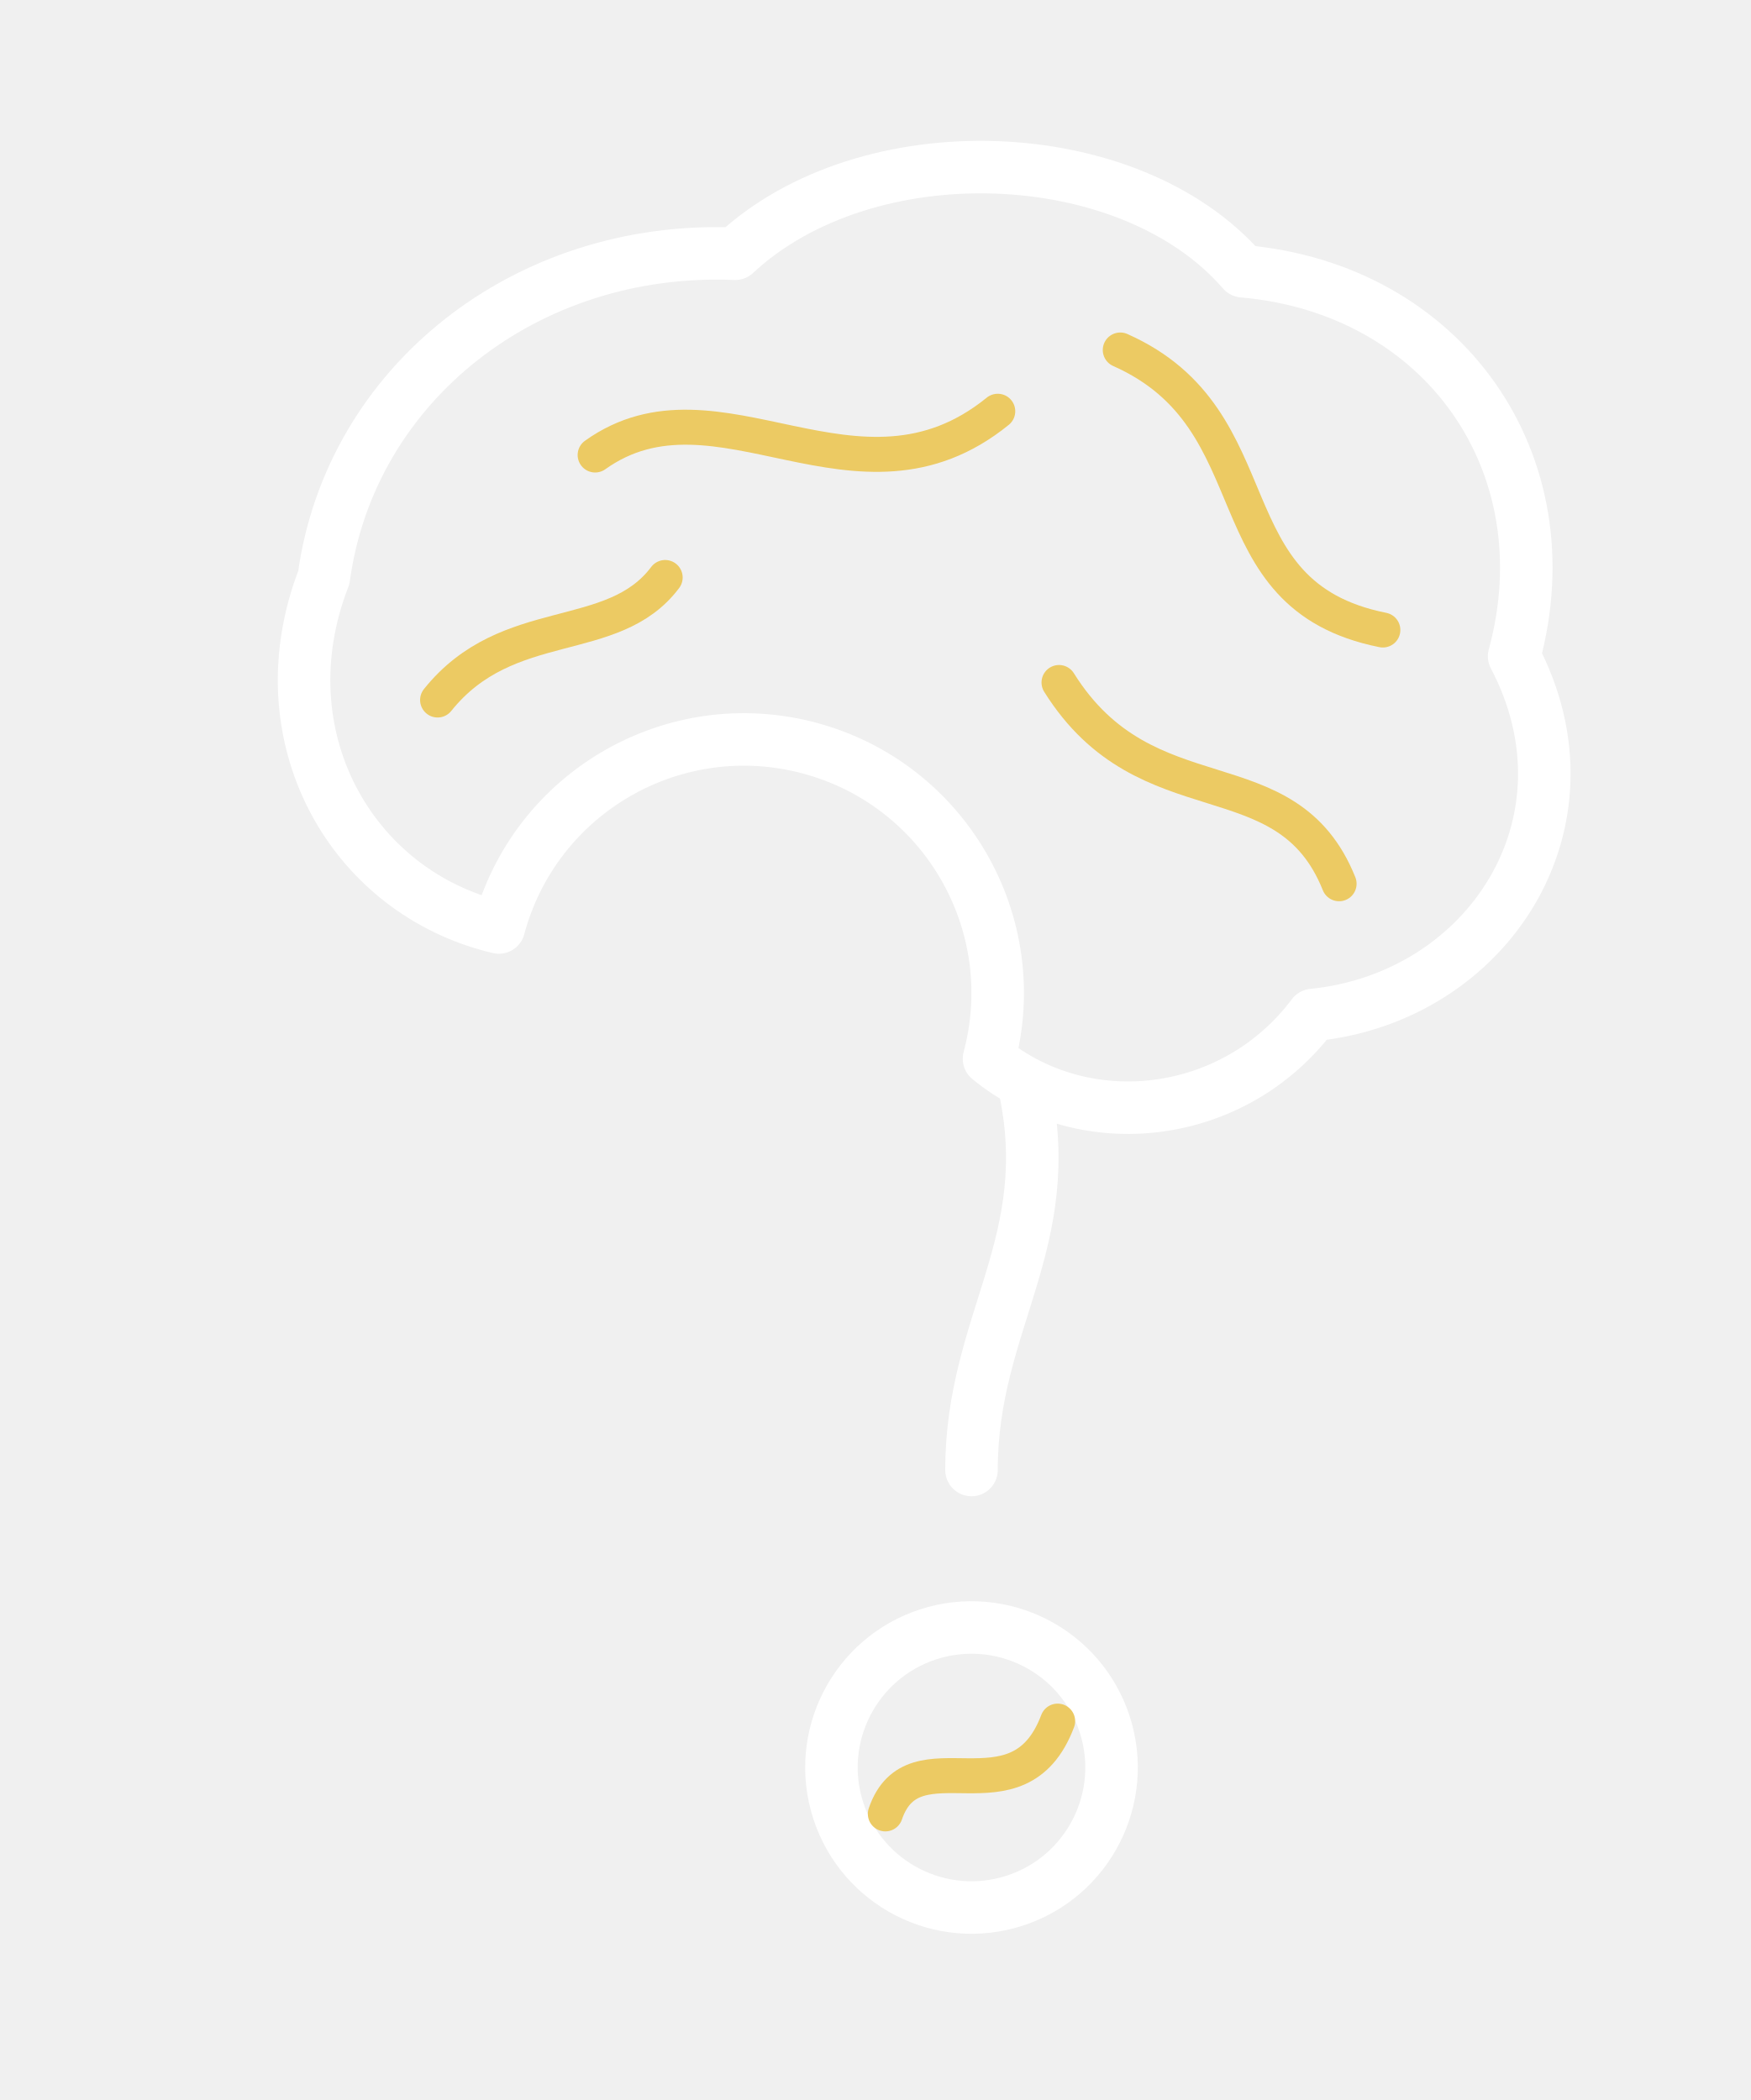
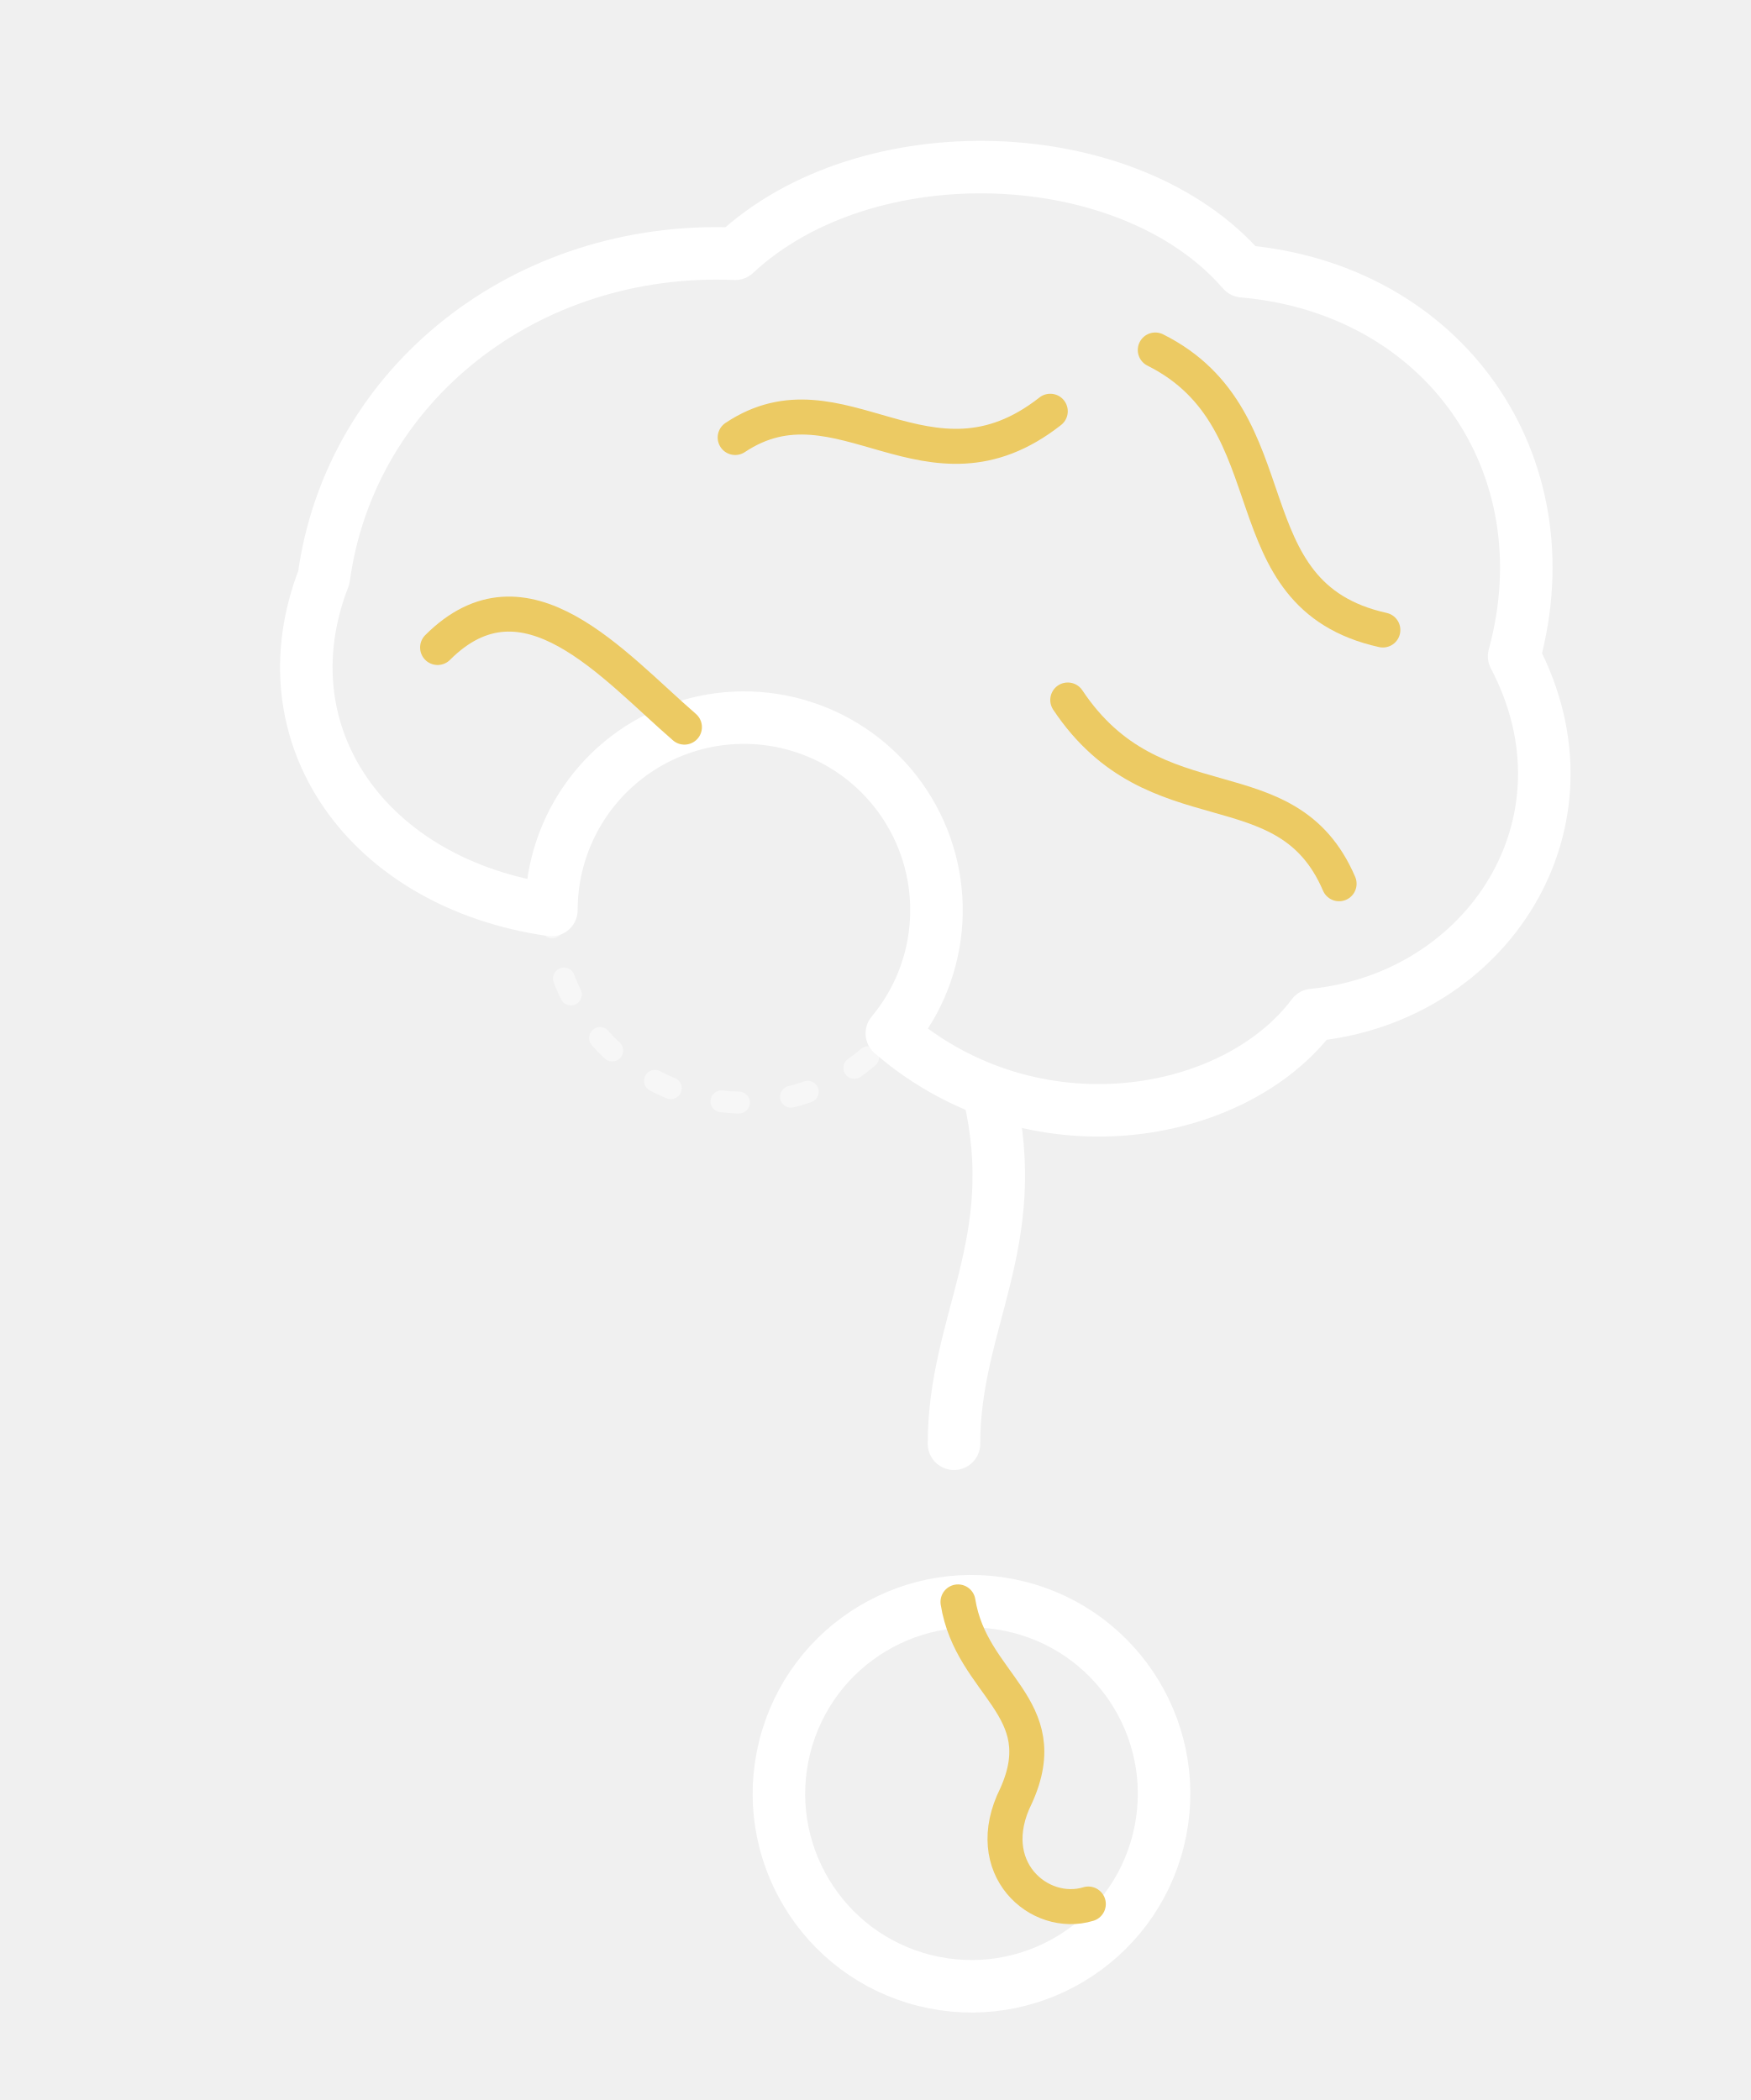
<svg xmlns="http://www.w3.org/2000/svg" viewBox="0 0 200 240" fill="none" stroke-linecap="round" stroke-linejoin="round">
-   <path d="M57 106 C40 102 30 84 37 66 C40 44 60 28 84 29 C99 15 129 16 142 31 C165 33 179 53 173 75 C183 94 170 114 150 116 C141 128 124 130 113 121 A28.5 28.5 0 1 0 57 106 Z" stroke="#ffffff" stroke-width="6" />
-   <path d="M68 52 C82 42 98 60 114 47" stroke="#ecca63" stroke-width="4" />
-   <path d="M128 40 C146 48 138 68 158 72" stroke="#ecca63" stroke-width="4" />
-   <path d="M121 78 C131 94 147 86 153 101" stroke="#ecca63" stroke-width="4" />
-   <path d="M50 80 C58 70 70 74 76 66" stroke="#ecca63" stroke-width="4" />
-   <path d="M117 124 C121 142 111 151 111 168" stroke="#ffffff" stroke-width="6" />
-   <g transform="rotate(-18 111 202)">
-     <circle cx="111" cy="202" r="16" stroke="#ffffff" stroke-width="6" />
-     <path d="M100 204 C106 196 114 210 122 200" stroke="#ecca63" stroke-width="4" />
+   <path d="M63 104 C42 101 30 84 37 66 C40 44 60 28 84 29 C99 15 129 16 142 31 C165 33 179 53 173 75 C183 94 170 114 150 116 C141 128 118 132 101.9 118.1 A22 22 0 1 0 63 104 Z" stroke="#ffffff" stroke-width="6" />
+   <path d="M63 104 A22 22 0 0 0 101.9 118.1" stroke="#ffffff" stroke-opacity=".45" stroke-width="2.5" stroke-dasharray="2 6" />
+   <path d="M84 50 C96 42 106 58 120 47" stroke="#ecca63" stroke-width="4" />
+   <path d="M132 40 C148 48 140 68 158 72" stroke="#ecca63" stroke-width="4" />
+   <path d="M122 80 C132 95 147 87 153 101" stroke="#ecca63" stroke-width="4" />
+   <path d="M50 74 C60 64 70 76 78.2 83.1" stroke="#ecca63" stroke-width="4" />
+   <path d="M113 125 C117 142 109 151 109 165" stroke="#ffffff" stroke-width="6" />
+   <g transform="translate(26 101) rotate(14 85 104)">
+     <circle cx="85" cy="104" r="22" stroke="#ffffff" stroke-width="6" />
+     <path d="M78.2 83.1 C82 92 92 92 90 103 C88 112 96 116 101 113" stroke="#ecca63" stroke-width="4" />
  </g>
</svg>
